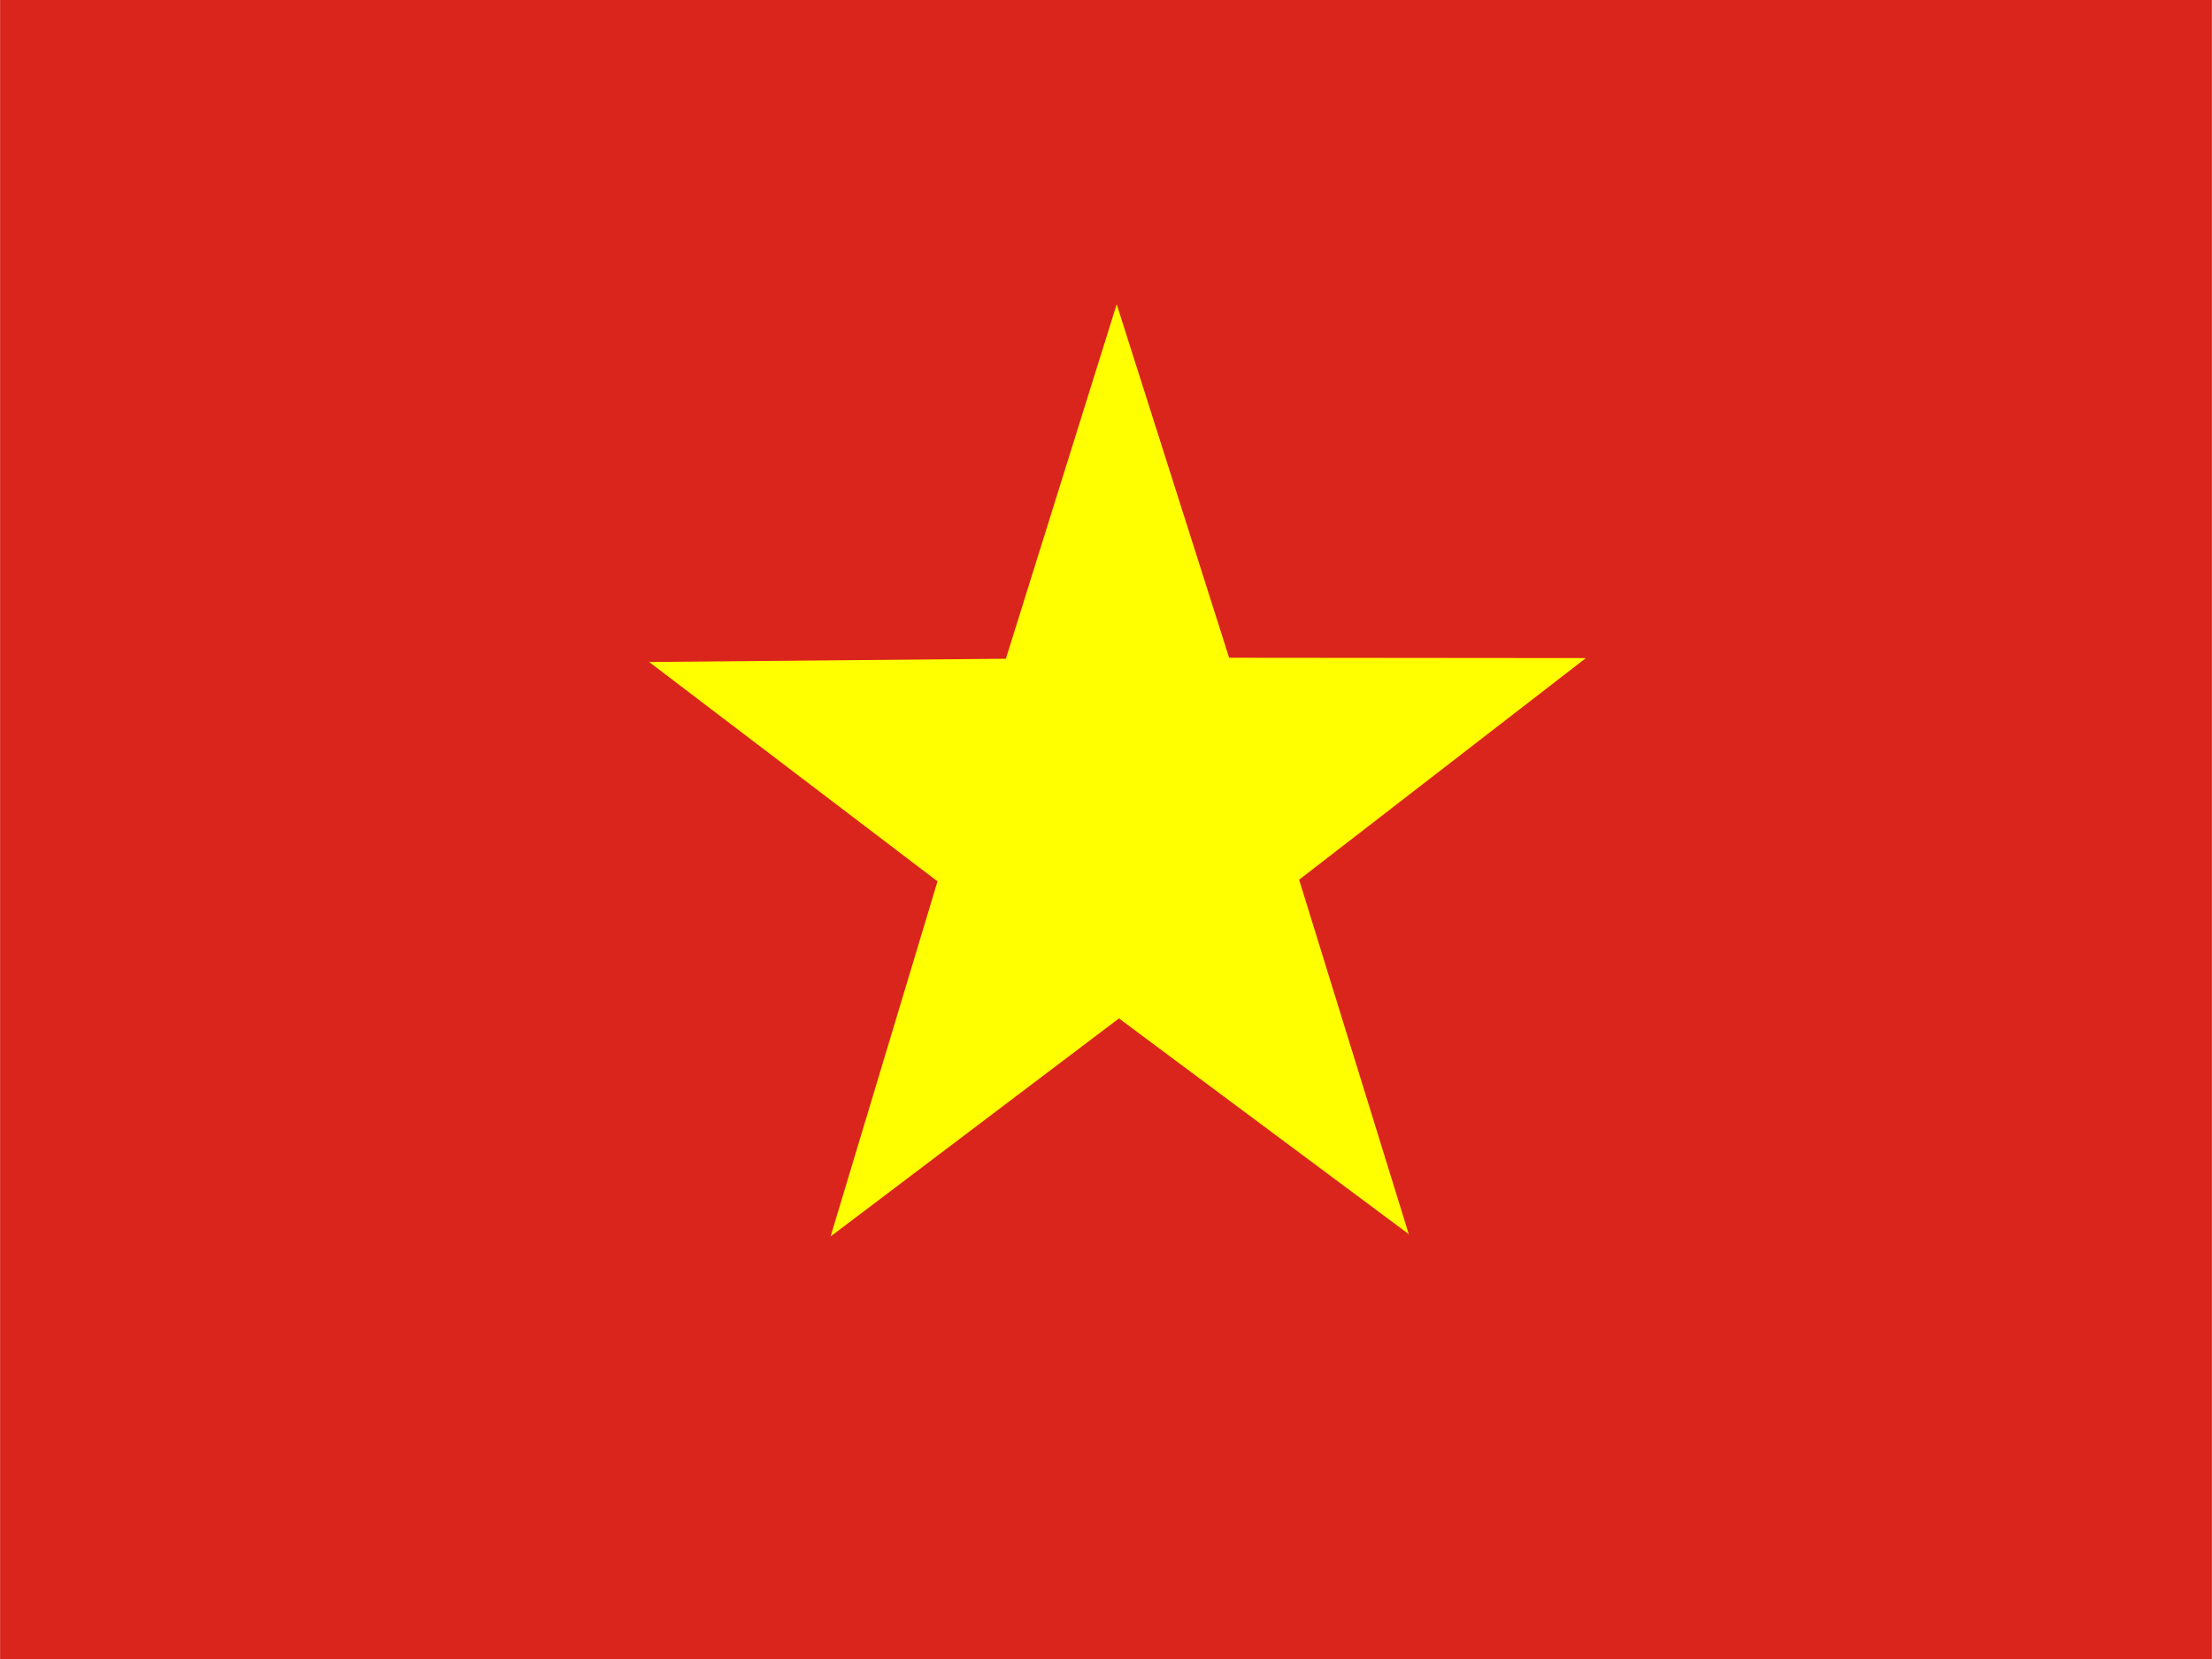
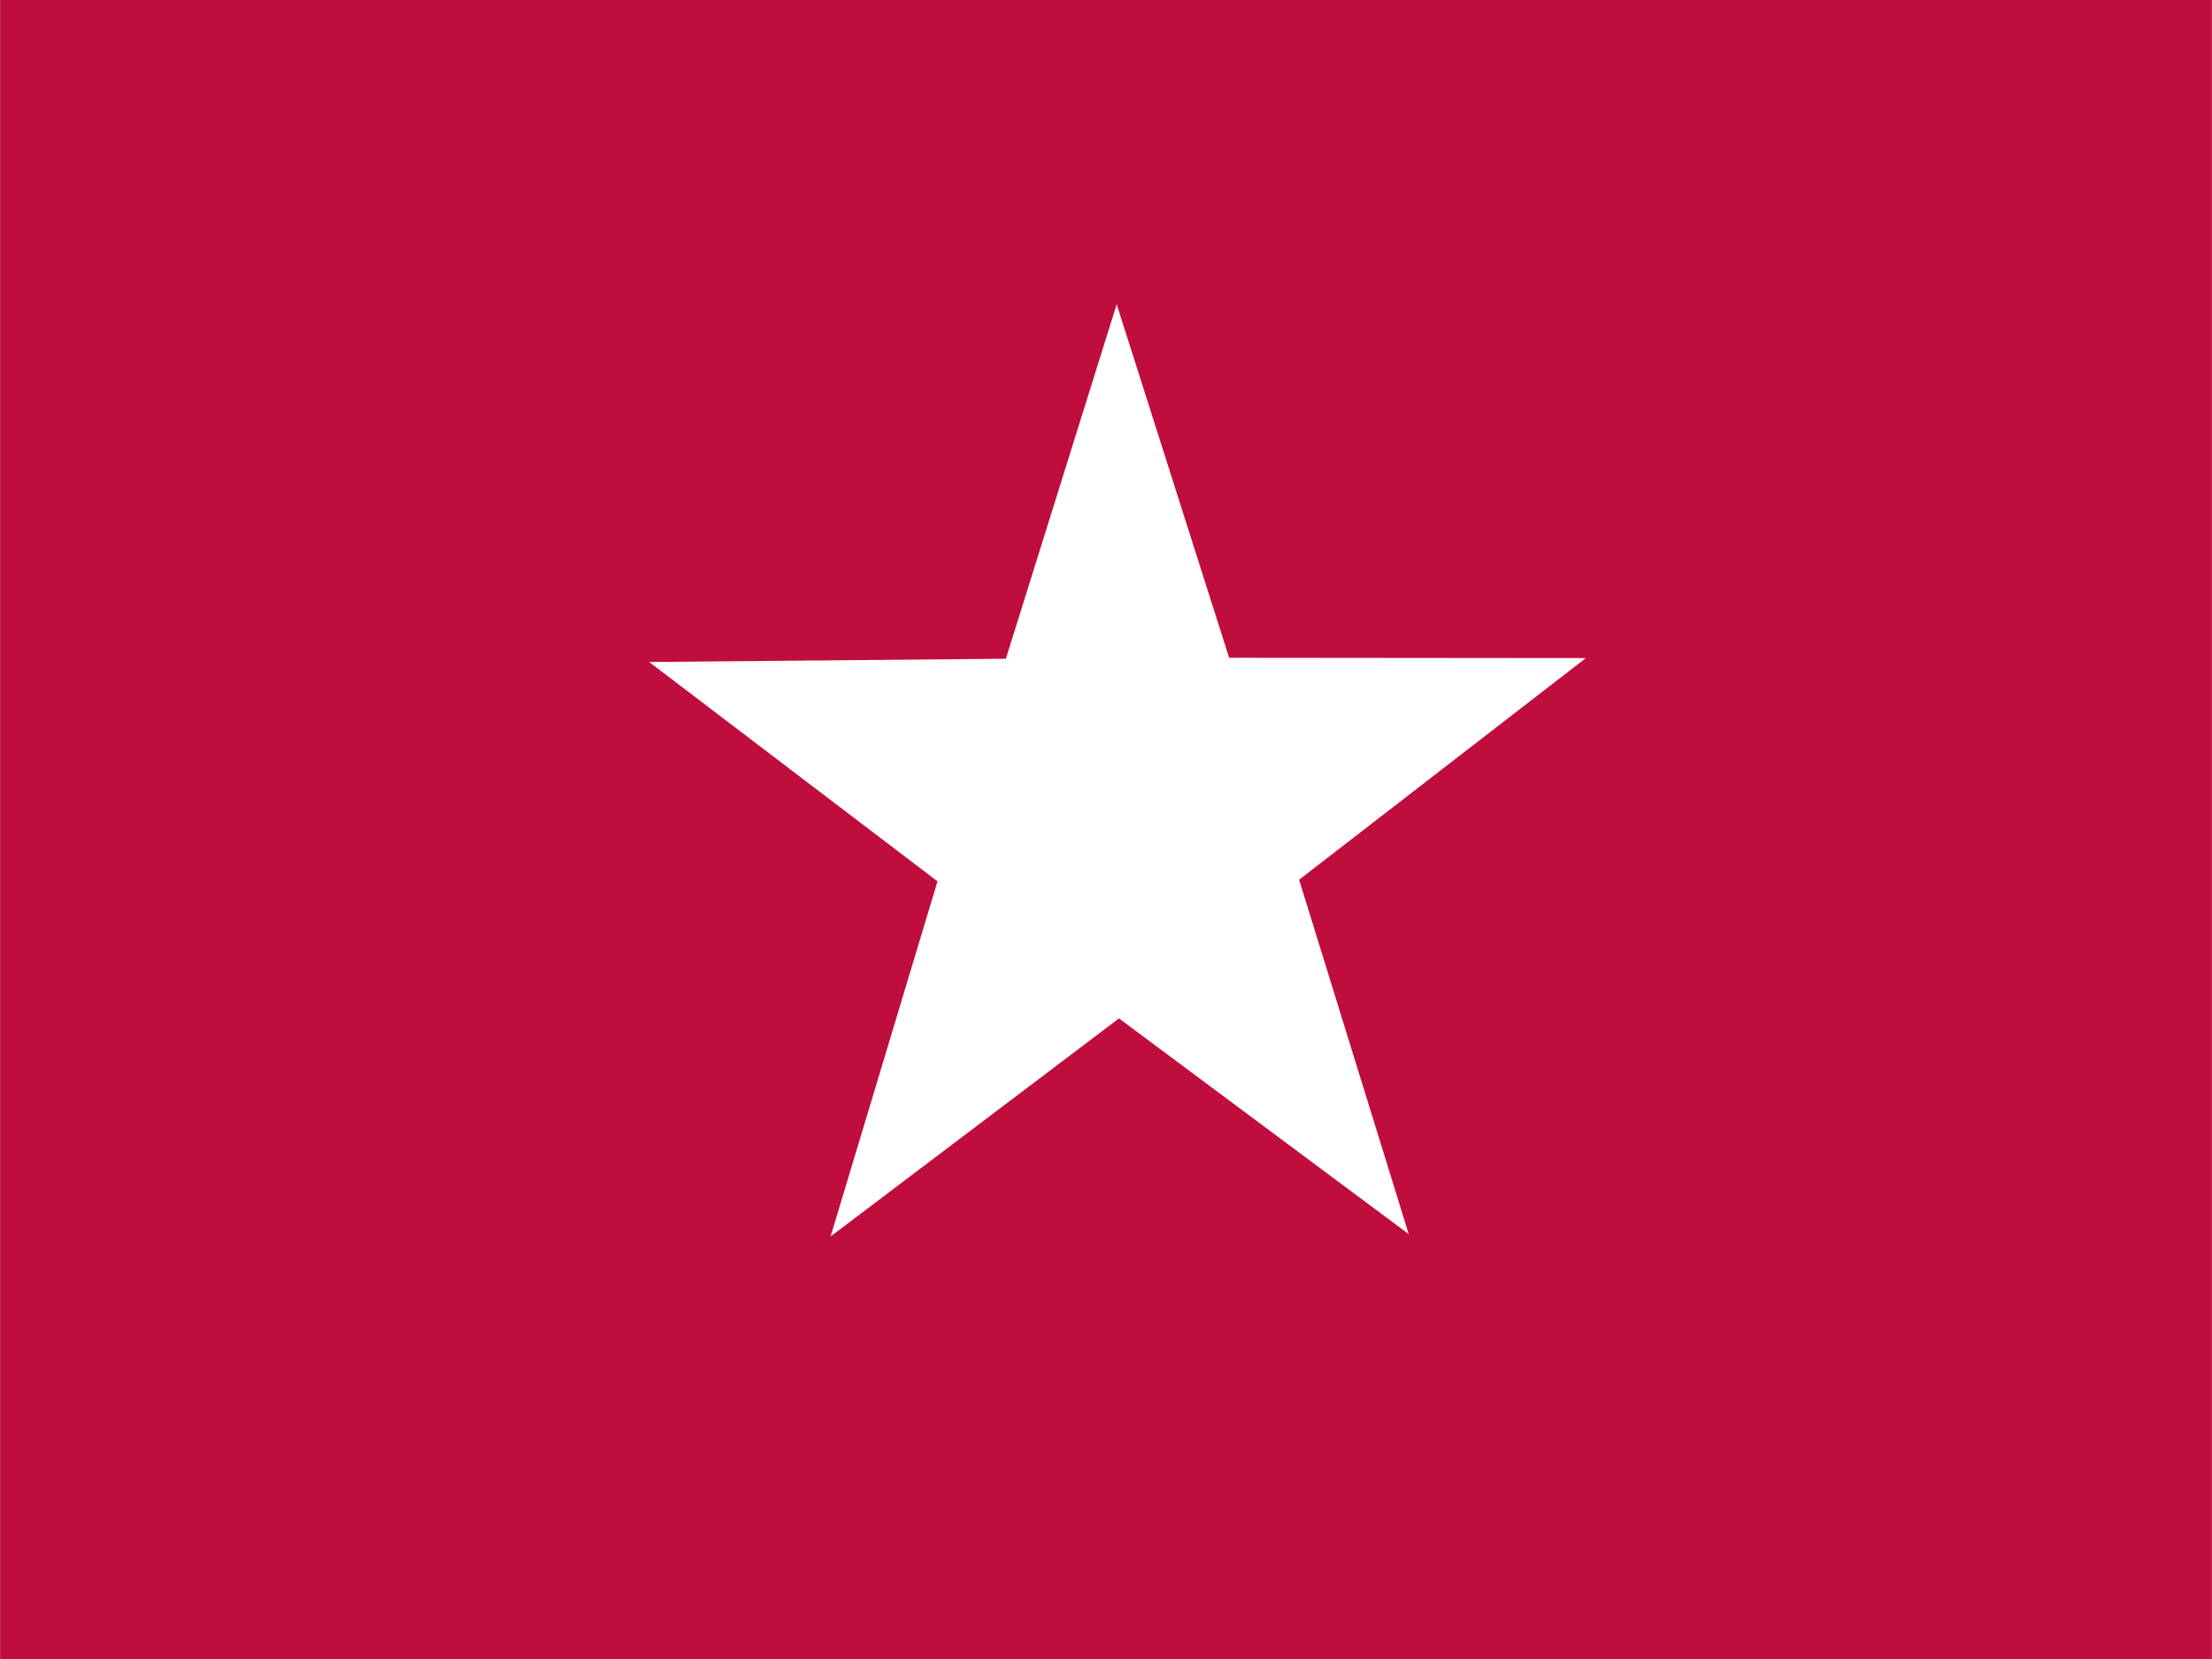
<svg xmlns="http://www.w3.org/2000/svg" id="flag-icons-vn" viewBox="0 0 640 480">
  <defs>
    <clipPath id="vn-a">
      <path fill-opacity=".7" d="M-85.3 0h682.6v512H-85.3z" />
    </clipPath>
  </defs>
  <g fill-rule="evenodd" clip-path="url(#vn-a)" transform="translate(80) scale(.9375)">
-     <path fill="#da251d" d="M-128 0h768v512h-768z" />
-     <path fill="#ff0" d="M349.6 381 260 314.3l-89 67.3L204 272l-89-67.7 110.1-1 34.2-109.4L294 203l110.1.1-88.5 68.4 33.9 109.6z" />
+     <path fill="#bf0d3e" d="M-128 0h768v512h-768z" />
+     <path fill="#ffffff" d="M349.6 381 260 314.3l-89 67.3L204 272l-89-67.7 110.1-1 34.2-109.4L294 203l110.1.1-88.5 68.4 33.9 109.6z" />
  </g>
</svg>
